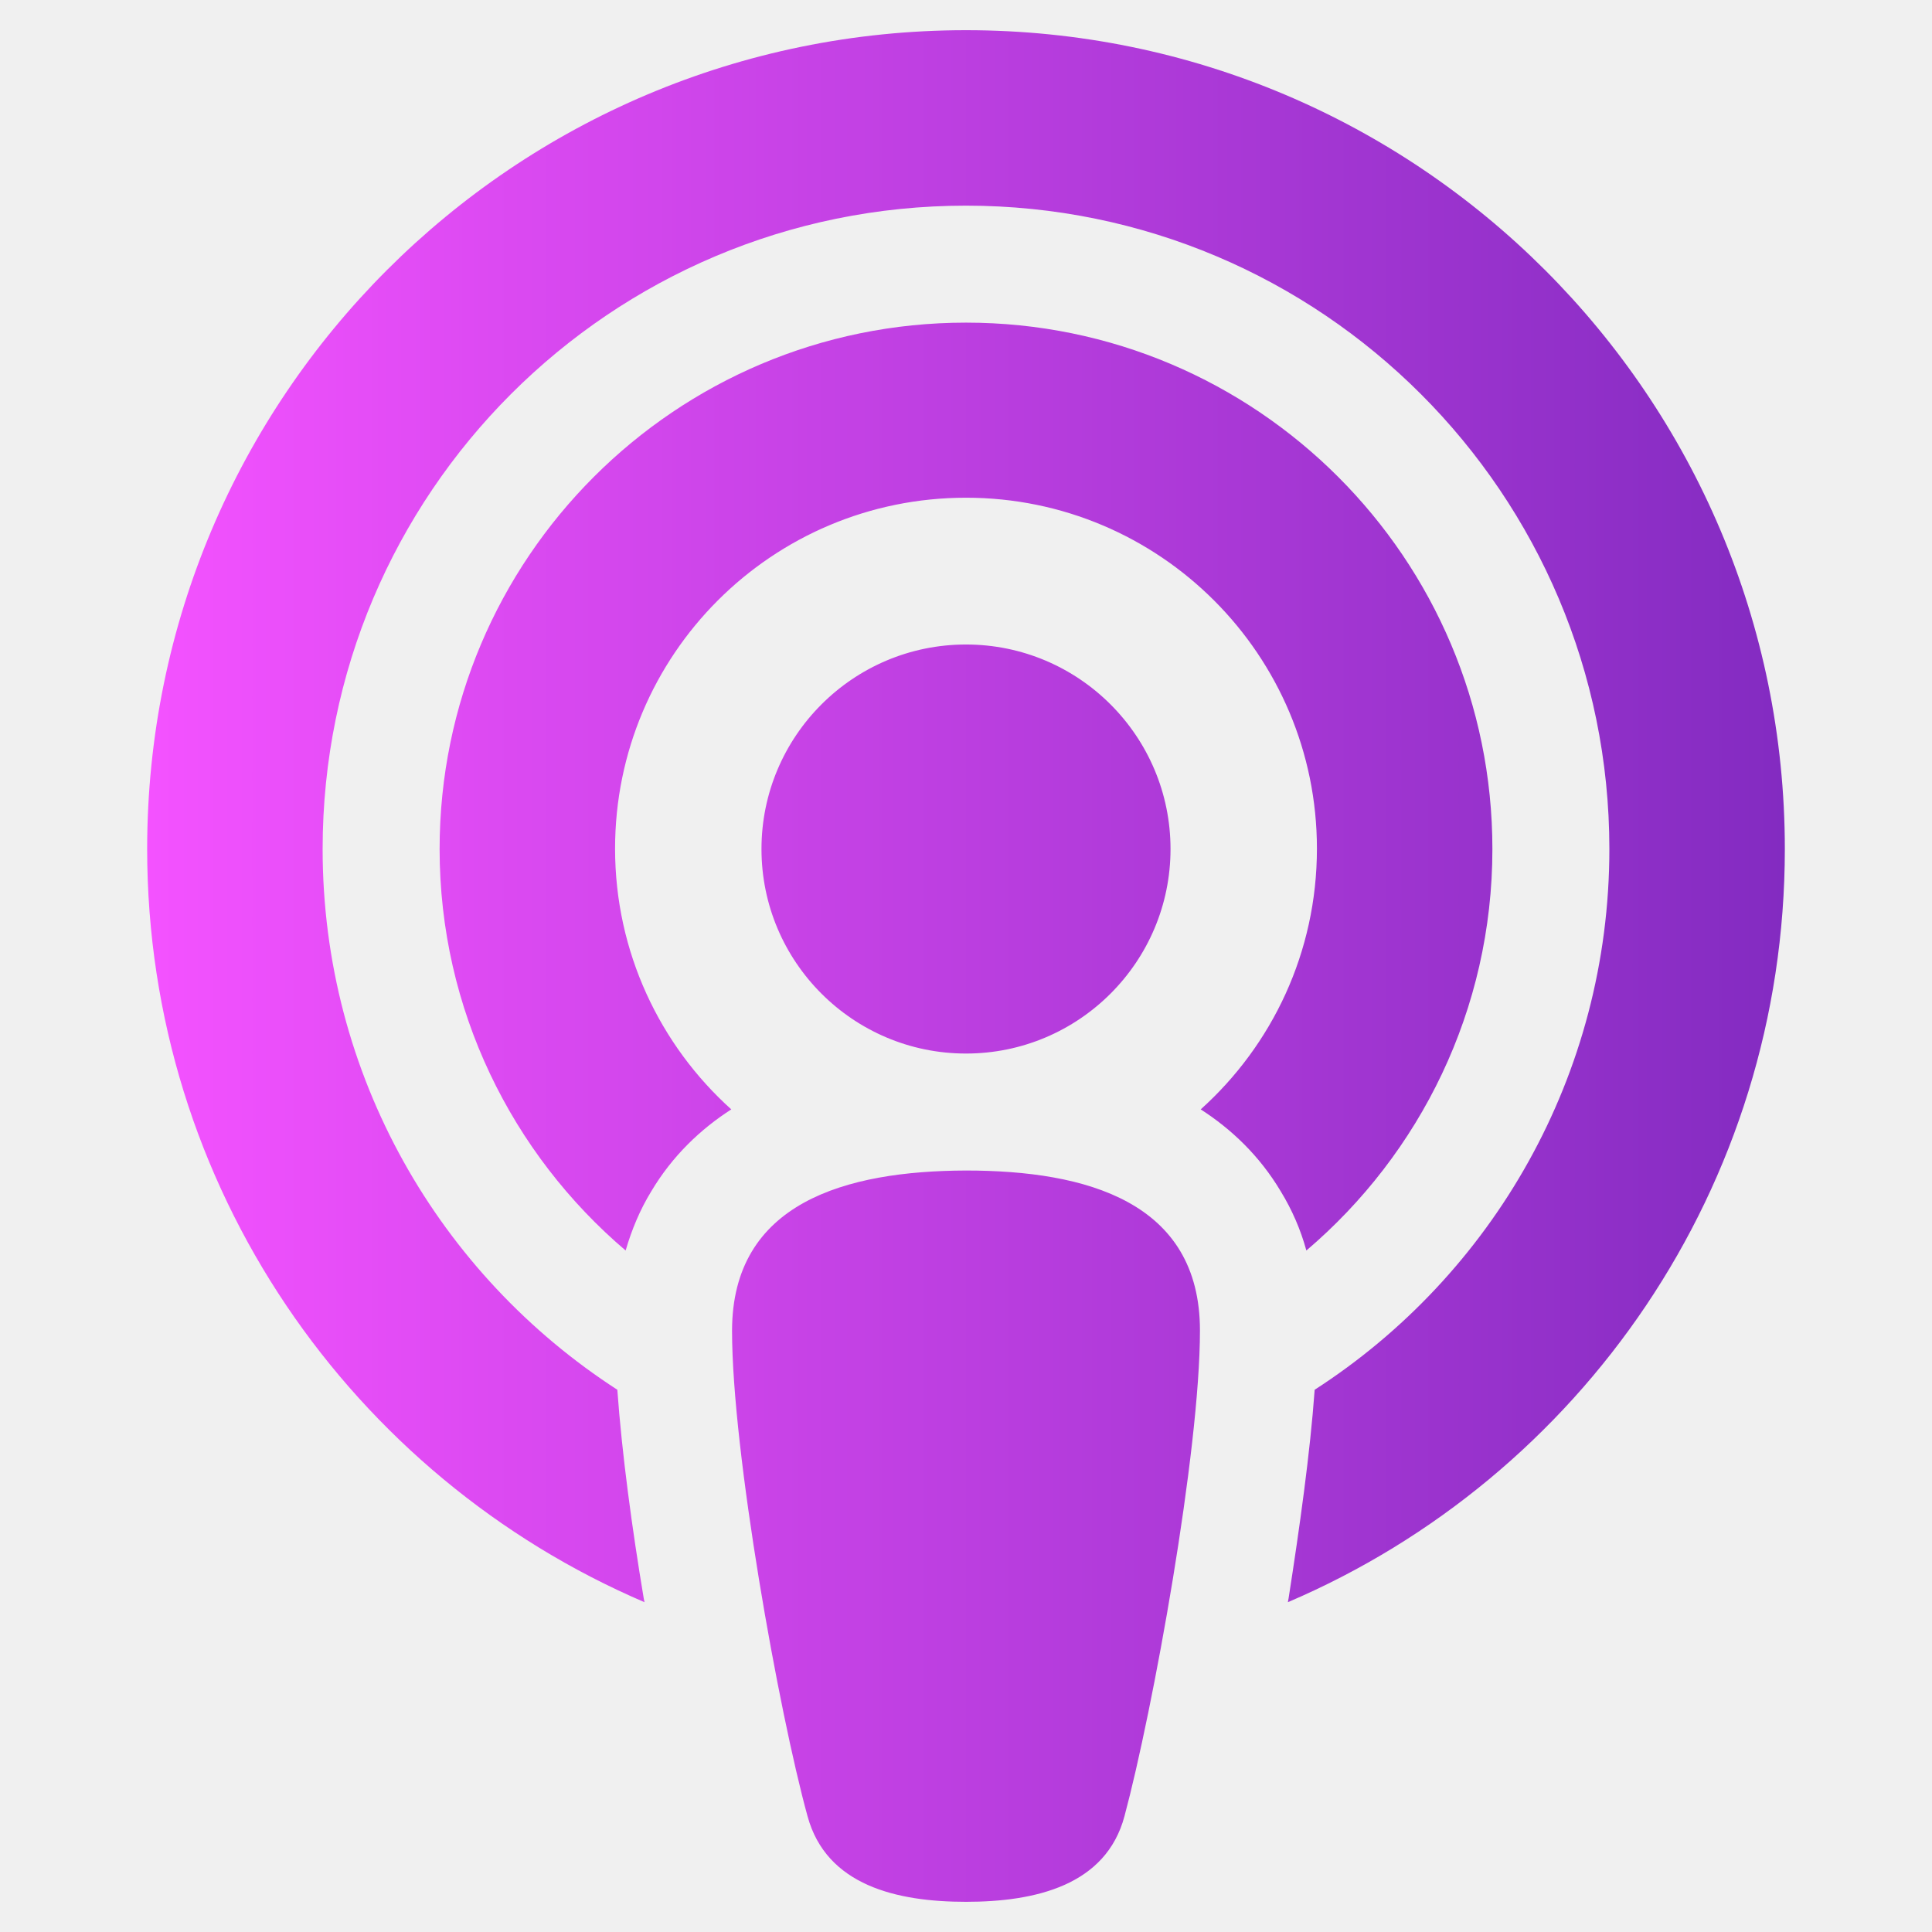
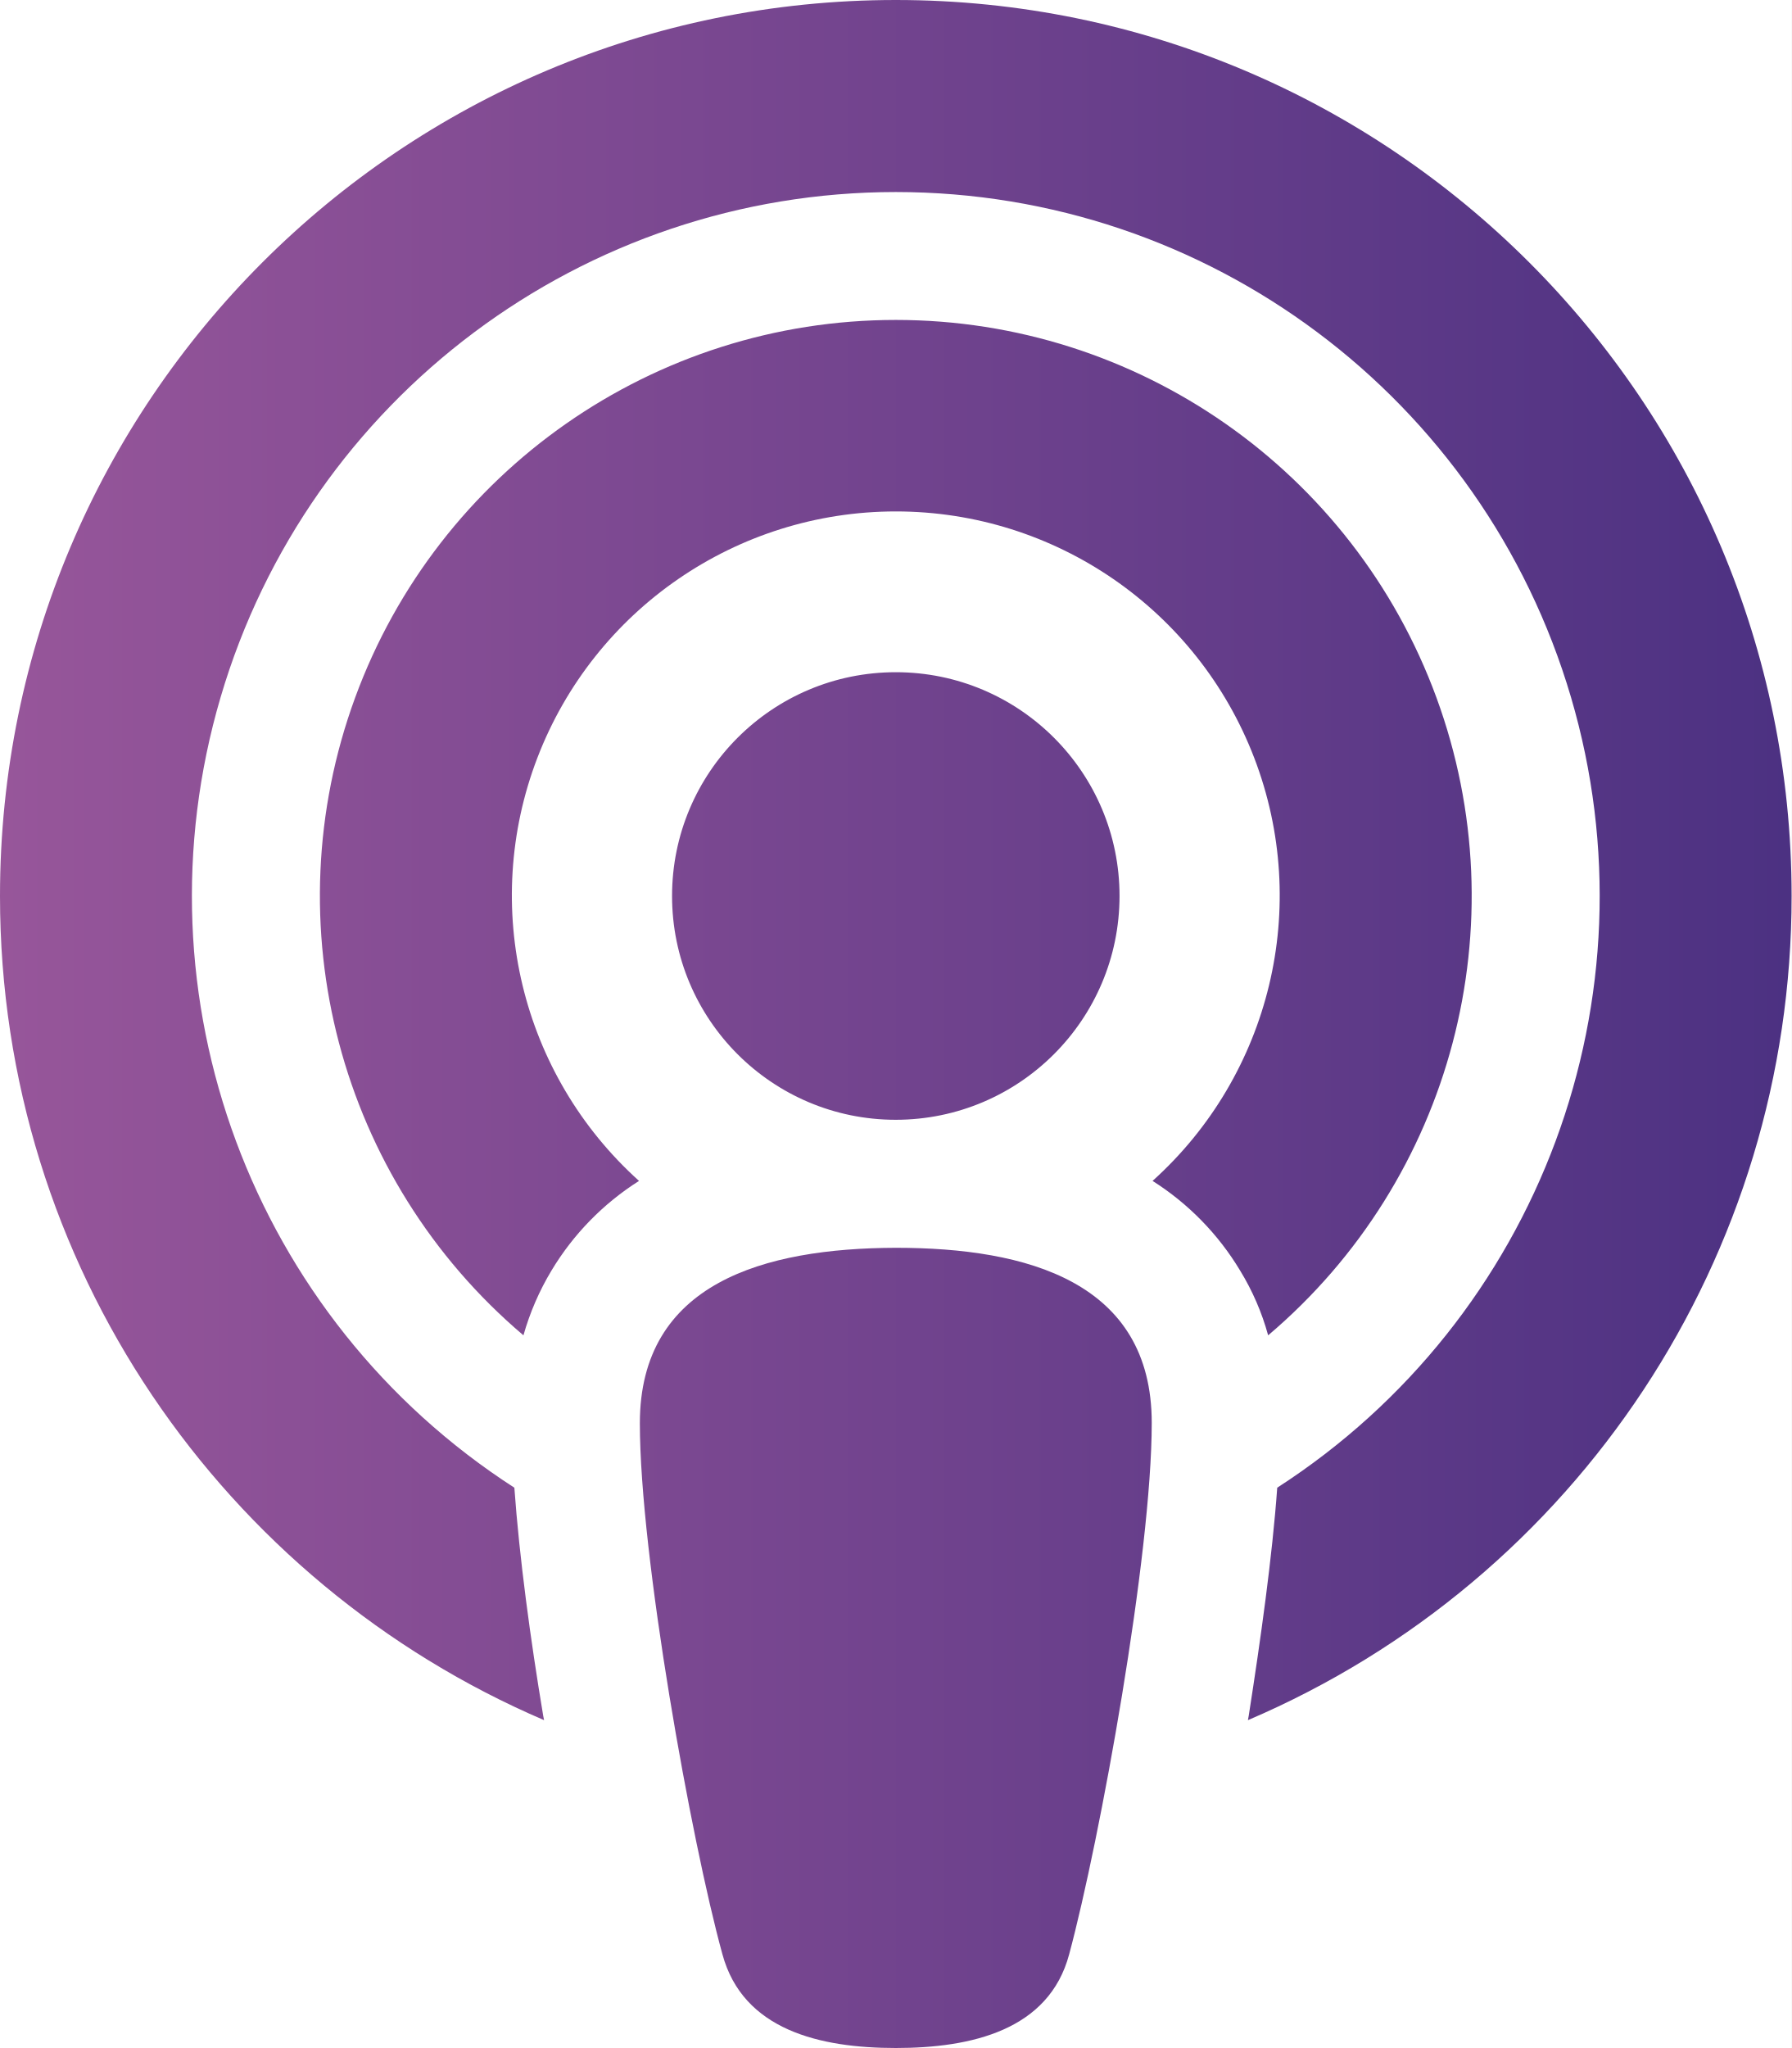
- <svg xmlns="http://www.w3.org/2000/svg" version="1.1" id="Camada_1" x="0px" y="0px" viewBox="0 0 512 512" style="enable-background:new 0 0 512 512;" xml:space="preserve">
-   <style type="text/css">
- 	.st0{fill:url(#SVGID_1_);}
- </style>
-   <linearGradient id="SVGID_1_" gradientUnits="userSpaceOnUse" x1="39.042" y1="256" x2="472.958" y2="256">
-     <stop offset="0" style="stop-color:#F452FF" />
-     <stop offset="1" style="stop-color:#832BC1" />
-   </linearGradient>
-   <path class="st0" d="M348.4,368.3c47-30.3,78.1-83.2,78.1-143.3c0-94.1-76.3-170.5-170.5-170.5S85.5,130.8,85.5,225  c0,60.1,31.1,112.9,78.1,143.3c1.2,16.8,3.9,36.8,7,55.3l0.2,1C93.3,391.4,39,314.5,39,225C39,105.1,136.2,8,256,8s217,97.1,217,217  c0,89.6-54.2,166.5-131.7,199.6l0.2-1.1C344.4,404.9,347.2,385,348.4,368.3L348.4,368.3z M346.2,331.4c-1.5-5.5-3.8-10.8-6.8-15.7  c-5.6-9.4-13.1-16.5-21.2-21.7c18.9-17,30.8-41.6,30.8-69.1c0-51.3-41.6-93-93-93s-93,41.6-93,93c0,27.4,11.9,52.1,30.8,69.1  c-8.1,5.2-15.6,12.3-21.2,21.7c-3,4.9-5.2,10.2-6.8,15.7c-30.1-25.6-49.3-63.8-49.3-106.4c0-77,62.5-139.5,139.5-139.5  S395.5,148,395.5,225C395.5,267.6,376.3,305.8,346.2,331.4z M256,310.2c31.9,0,62,8.3,62,42.4c0,32-12.5,100.8-20,128.7  c-4.9,18.4-23.7,22.7-42,22.7s-37-4.3-42-22.7c-7.6-27.6-20-96.6-20-128.6C194,318.7,224.1,310.3,256,310.2L256,310.2z M256,279.2  c-29.9,0-54.2-24.3-54.2-54.2s24.3-54.2,54.2-54.2s54.2,24.3,54.2,54.2S285.9,279.2,256,279.2z" />
+ <svg xmlns="http://www.w3.org/2000/svg" width="434" height="496" viewBox="0 0 434 496">
+   <defs>
+     <style>.a{clip-path:url(#c);}.b{fill:url(#a);}.c{fill:#fff;}</style>
+     <linearGradient id="a" y1="4.496" x2="1" y2="4.496" gradientUnits="objectBoundingBox">
+       <stop offset="0" stop-color="#97569a" />
+       <stop offset="1" stop-color="#4c3182" />
+     </linearGradient>
+     <clipPath id="c">
+       <rect width="434" height="496" />
+     </clipPath>
+   </defs>
+   <g id="b" class="a">
+     <rect class="c" width="434" height="496" />
+     <g transform="translate(-628 -27)">
+       <path class="b" d="M937.4,387.3a170.5,170.5,0,1,0-184.8,0c1.2,16.8,3.9,36.8,7,55.3l.2,1C682.3,410.4,628,333.5,628,244c0-119.9,97.2-217,217-217s217,97.1,217,217A216.9,216.9,0,0,1,930.3,443.6l.2-1.1c2.9-18.6,5.7-38.5,6.9-55.2Zm-2.2-36.9a60.725,60.725,0,0,0-6.8-15.7A65.775,65.775,0,0,0,907.2,313a93,93,0,1,0-124.4,0,65.775,65.775,0,0,0-21.2,21.7,64.349,64.349,0,0,0-6.8,15.7,139.5,139.5,0,1,1,180.4,0ZM845,329.2c31.9,0,62,8.3,62,42.4,0,32-12.5,100.8-20,128.7-4.9,18.4-23.7,22.7-42,22.7s-37-4.3-42-22.7c-7.6-27.6-20-96.6-20-128.6,0-34,30.1-42.4,62-42.5Zm0-31A54.2,54.2,0,1,1,899.2,244,54.243,54.243,0,0,1,845,298.2Z" />
+     </g>
+   </g>
</svg>
